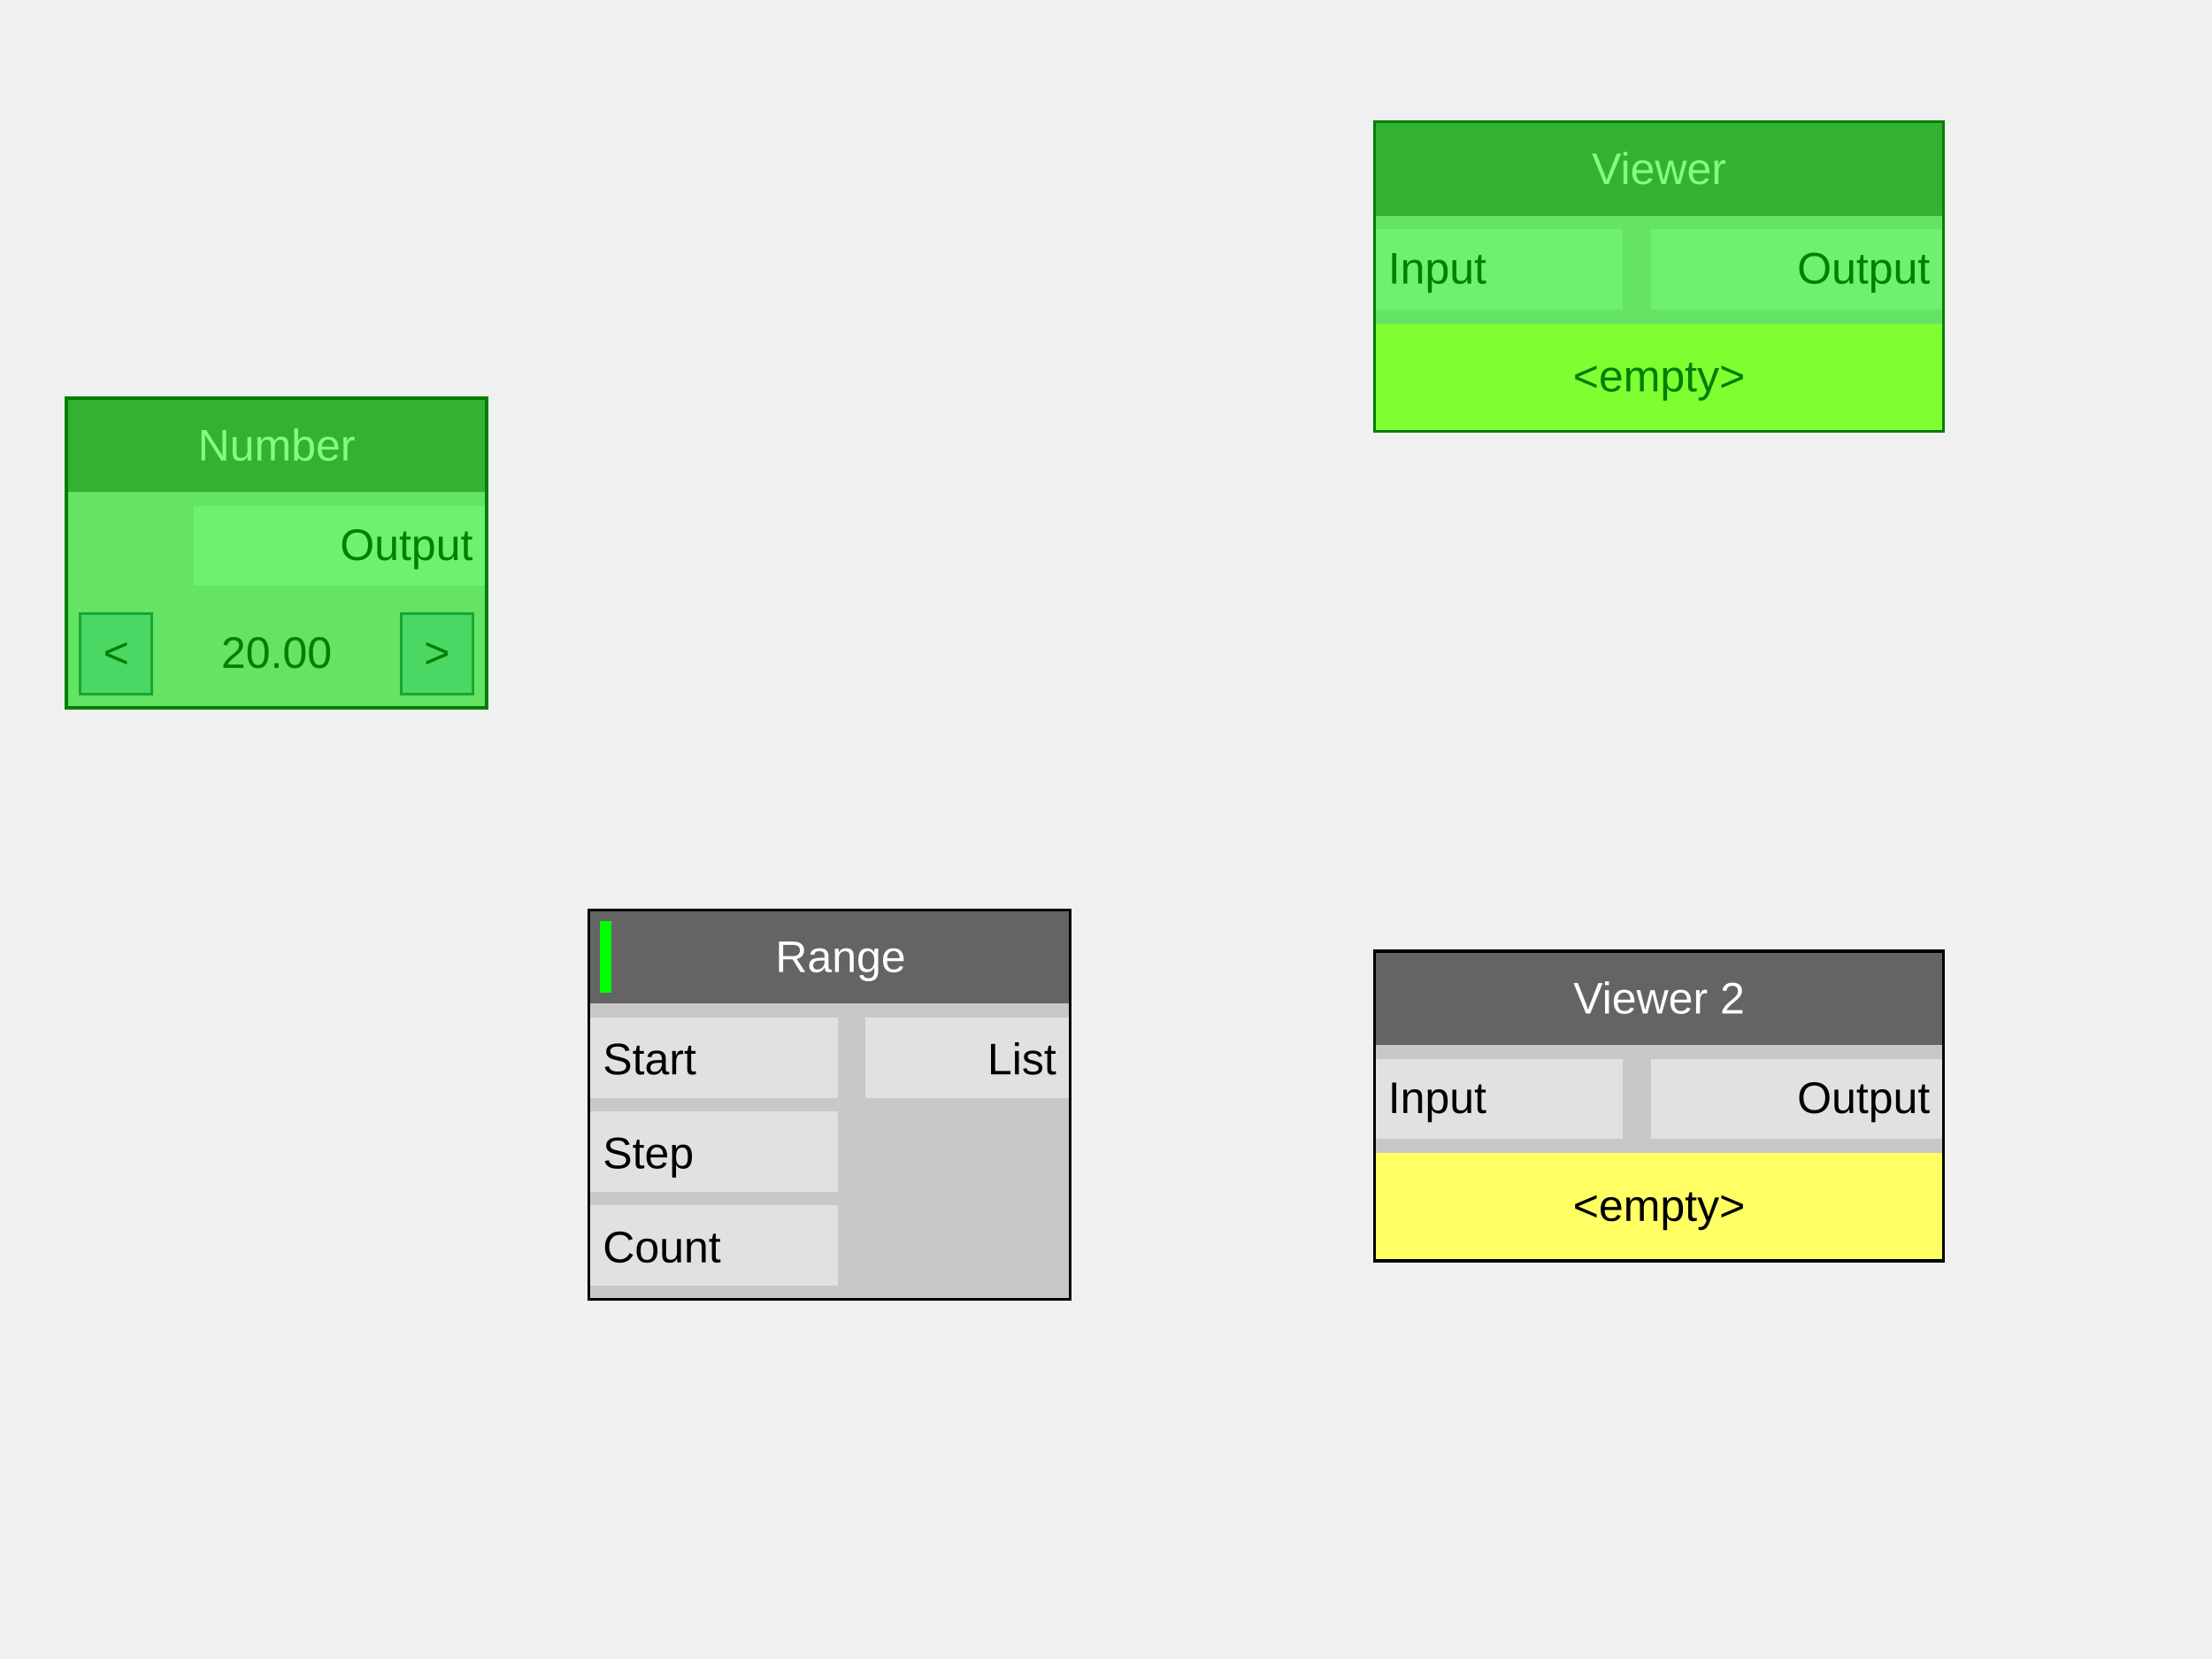
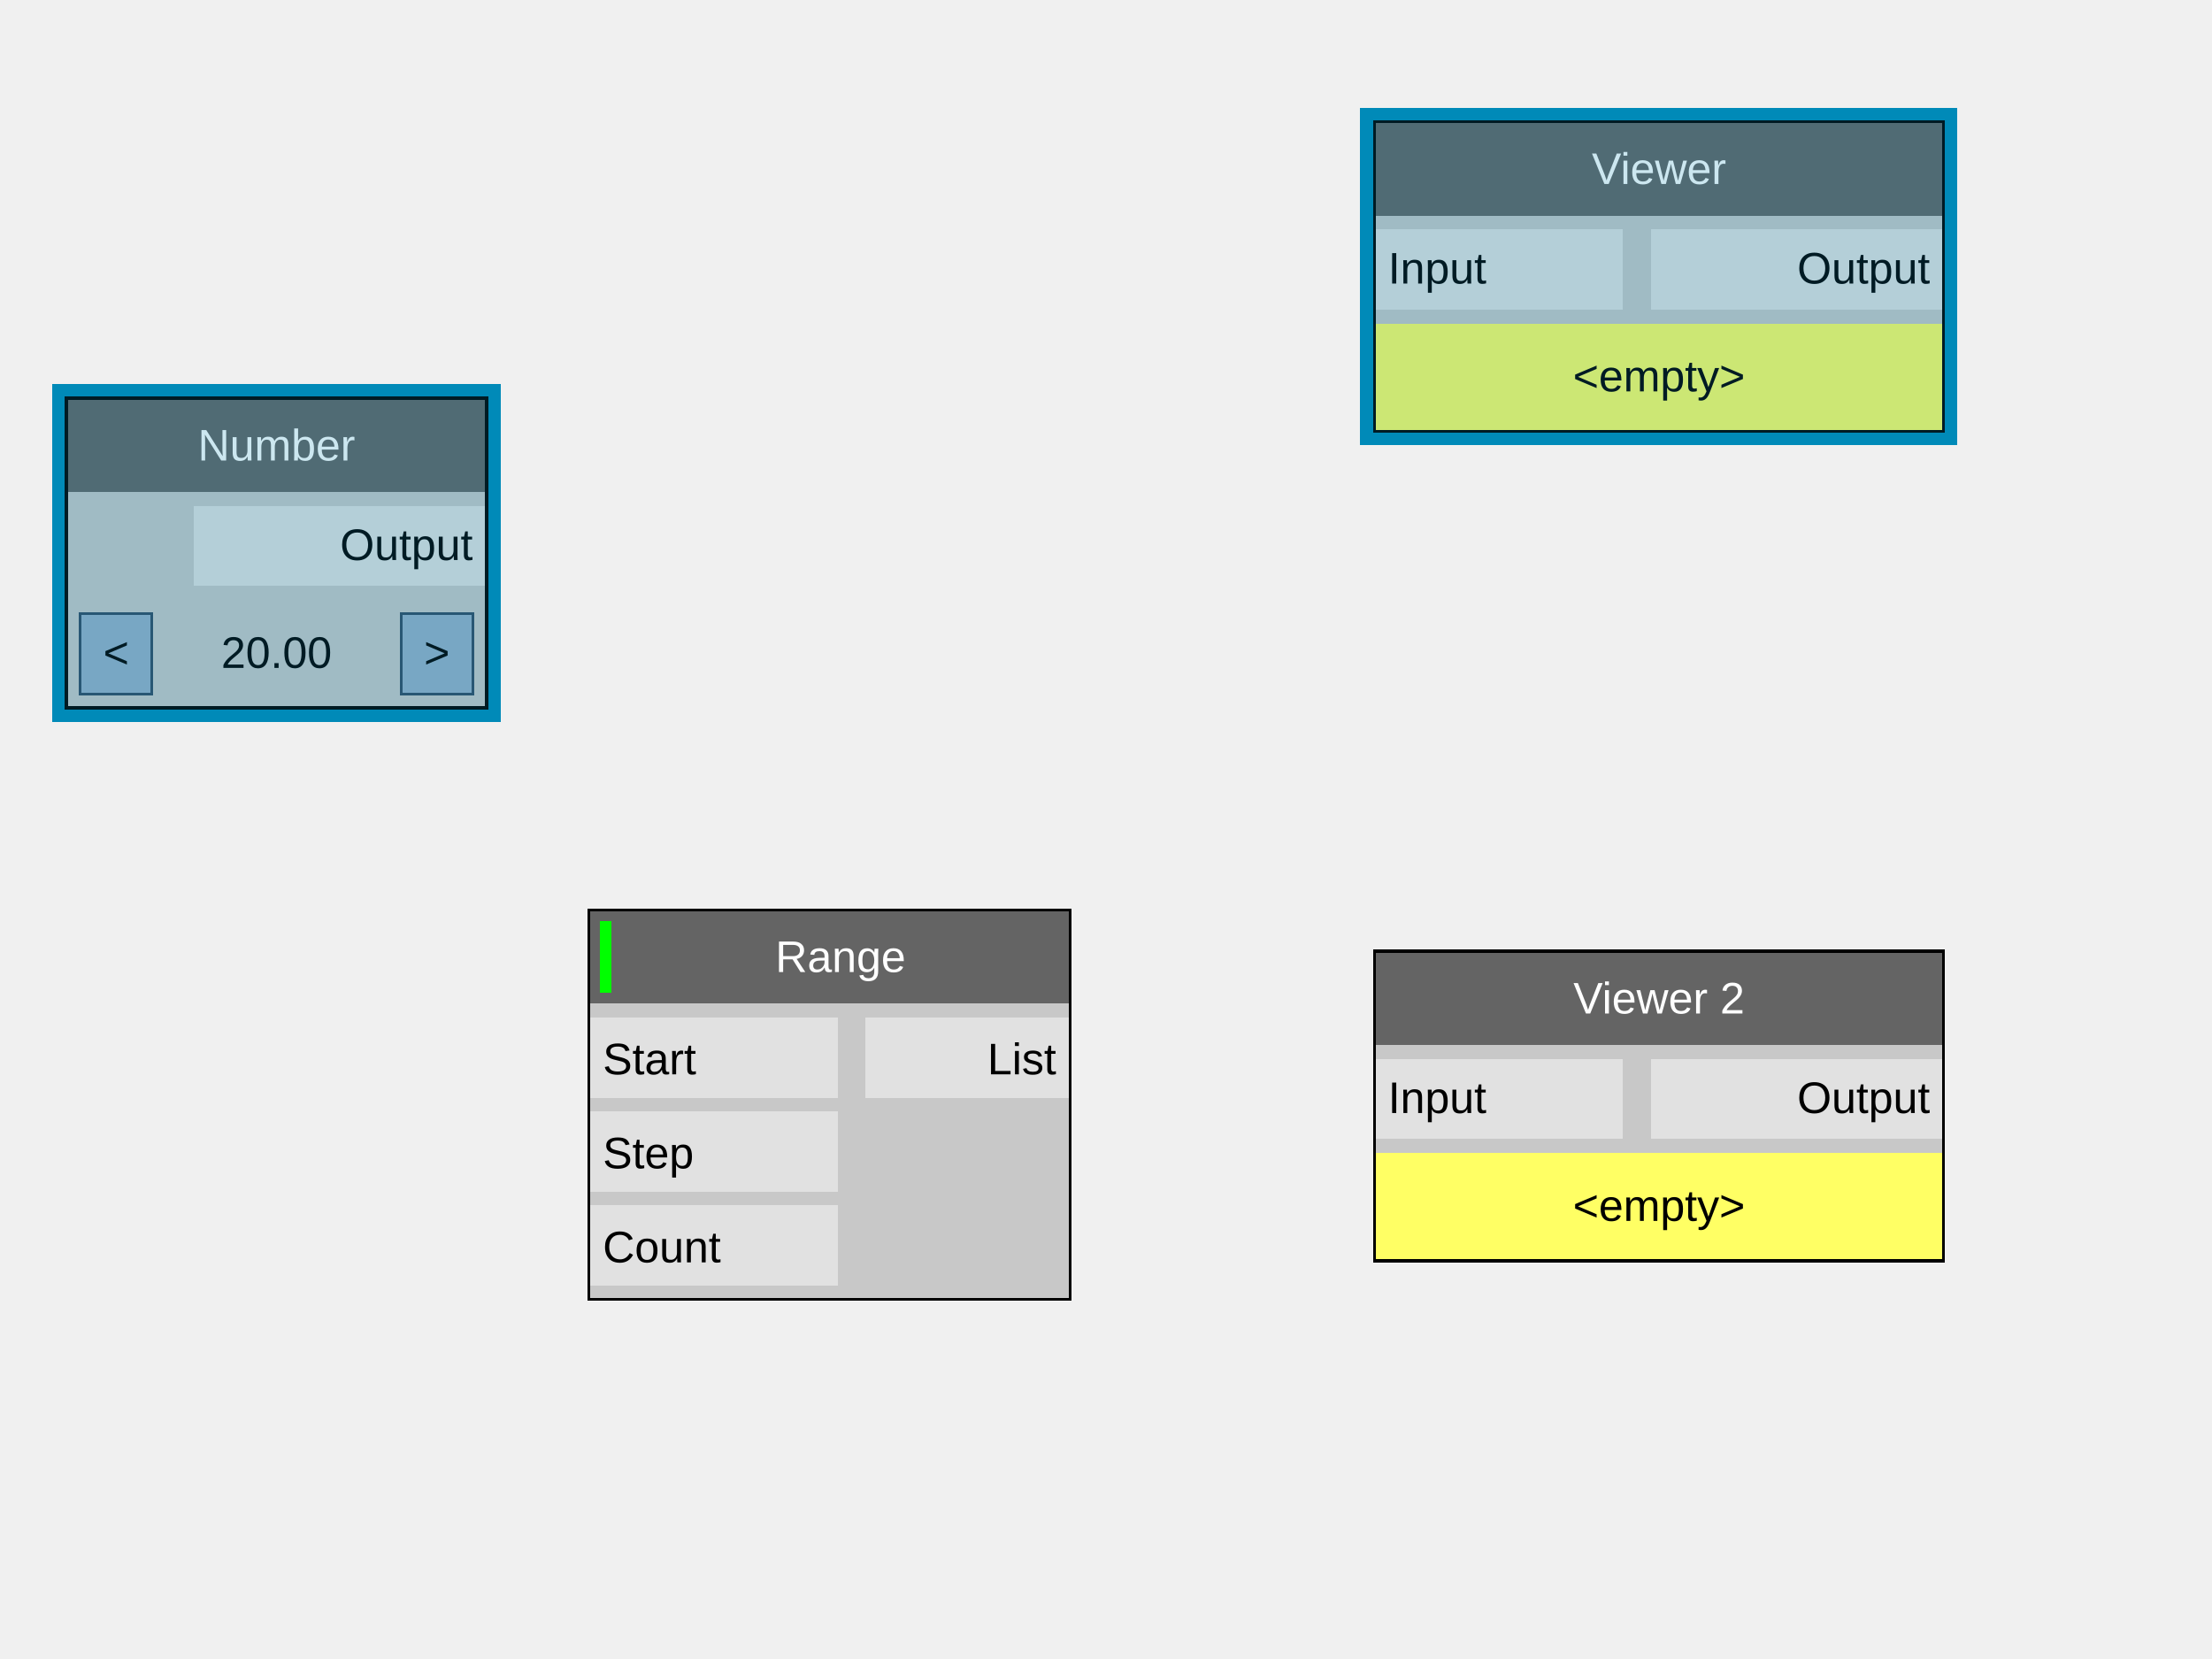
<svg xmlns="http://www.w3.org/2000/svg" version="1.1" width="800" height="600" shape-rendering="crispEdges">
  <rect x="0" y="0" width="800" height="600" style="fill:rgb(240,240,240);" />
-   <rect x="24" y="144" width="152" height="34" style="fill:rgb(50,177,50);" />
-   <text x="100" y="161" dominant-baseline="central" text-anchor="middle" style="fill:rgb(127,255,127);font-family:Arial;font-size:16px;">Number</text>
-   <rect x="24" y="178" width="152" height="39" style="fill:rgb(100,227,100);" />
-   <rect x="70" y="183" width="106" height="29" style="fill:rgb(112,240,112);" />
-   <text x="171" y="197" dominant-baseline="central" text-anchor="end" style="fill:rgb(0,127,0);font-family:Arial;font-size:16px;">Output</text>
-   <rect x="24" y="217" width="152" height="39" style="fill:rgb(100,227,100);" />
-   <text x="100" y="236" dominant-baseline="central" text-anchor="middle" style="fill:rgb(0,127,0);font-family:Arial;font-size:16px;">20.00</text>
-   <rect x="29" y="222" width="26" height="29" style="fill:rgb(75,215,100);" />
-   <text x="42" y="236" dominant-baseline="central" text-anchor="middle" style="fill:rgb(0,127,0);font-family:Arial;font-size:16px;">&lt;</text>
-   <rect x="29" y="222" width="26" height="29" style="fill:none;stroke-width:1px;stroke:rgb(25,165,50);" />
-   <rect x="145" y="222" width="26" height="29" style="fill:rgb(75,215,100);" />
-   <text x="158" y="236" dominant-baseline="central" text-anchor="middle" style="fill:rgb(0,127,0);font-family:Arial;font-size:16px;">&gt;</text>
-   <rect x="145" y="222" width="26" height="29" style="fill:none;stroke-width:1px;stroke:rgb(25,165,50);" />
-   <rect x="24" y="144" width="152" height="112" style="fill:none;stroke-width:1px;stroke:rgb(0,127,0);" />
+   <rect x="19" y="139" width="162" height="122" style="fill:rgb(0,138,184);" />
+   <rect x="24" y="144" width="152" height="34" style="fill:rgb(80,107,116);" />
+   <text x="100" y="161" dominant-baseline="central" text-anchor="middle" style="fill:rgb(204,231,240);font-family:Arial;font-size:16px;">Number</text>
+   <rect x="24" y="178" width="152" height="39" style="fill:rgb(160,187,196);" />
+   <rect x="70" y="183" width="106" height="29" style="fill:rgb(180,207,216);" />
+   <text x="171" y="197" dominant-baseline="central" text-anchor="end" style="fill:rgb(0,27,36);font-family:Arial;font-size:16px;">Output</text>
+   <rect x="24" y="217" width="152" height="39" style="fill:rgb(160,187,196);" />
+   <text x="100" y="236" dominant-baseline="central" text-anchor="middle" style="fill:rgb(0,27,36);font-family:Arial;font-size:16px;">20.00</text>
+   <rect x="29" y="222" width="26" height="29" style="fill:rgb(120,167,196);" />
+   <text x="42" y="236" dominant-baseline="central" text-anchor="middle" style="fill:rgb(0,27,36);font-family:Arial;font-size:16px;">&lt;</text>
+   <rect x="29" y="222" width="26" height="29" style="fill:none;stroke-width:1px;stroke:rgb(40,87,116);" />
+   <rect x="145" y="222" width="26" height="29" style="fill:rgb(120,167,196);" />
+   <text x="158" y="236" dominant-baseline="central" text-anchor="middle" style="fill:rgb(0,27,36);font-family:Arial;font-size:16px;">&gt;</text>
+   <rect x="145" y="222" width="26" height="29" style="fill:none;stroke-width:1px;stroke:rgb(40,87,116);" />
+   <rect x="24" y="144" width="152" height="112" style="fill:none;stroke-width:1px;stroke:rgb(0,27,36);" />
  <rect x="213" y="329" width="174" height="34" style="fill:rgb(100,100,100);" />
  <text x="304" y="346" dominant-baseline="central" text-anchor="middle" style="fill:rgb(255,255,255);font-family:Arial;font-size:16px;">Range</text>
  <rect x="217" y="333" width="4" height="26" style="fill:rgb(0,255,0);" />
  <rect x="213" y="363" width="174" height="107" style="fill:rgb(200,200,200);" />
  <rect x="213" y="368" width="90" height="29" style="fill:rgb(225,225,225);" />
  <text x="218" y="383" dominant-baseline="central" text-anchor="start" style="fill:rgb(0,0,0);font-family:Arial;font-size:16px;">Start</text>
  <rect x="213" y="402" width="90" height="29" style="fill:rgb(225,225,225);" />
  <text x="218" y="417" dominant-baseline="central" text-anchor="start" style="fill:rgb(0,0,0);font-family:Arial;font-size:16px;">Step</text>
  <rect x="213" y="436" width="90" height="29" style="fill:rgb(225,225,225);" />
  <text x="218" y="451" dominant-baseline="central" text-anchor="start" style="fill:rgb(0,0,0);font-family:Arial;font-size:16px;">Count</text>
  <rect x="313" y="368" width="74" height="29" style="fill:rgb(225,225,225);" />
  <text x="382" y="383" dominant-baseline="central" text-anchor="end" style="fill:rgb(0,0,0);font-family:Arial;font-size:16px;">List</text>
  <rect x="213" y="329" width="174" height="141" style="fill:none;stroke-width:1px;stroke:rgb(0,0,0);" />
-   <rect x="497" y="44" width="206" height="34" style="fill:rgb(50,177,50);" />
-   <text x="600" y="61" dominant-baseline="central" text-anchor="middle" style="fill:rgb(127,255,127);font-family:Arial;font-size:16px;">Viewer</text>
-   <rect x="497" y="78" width="206" height="39" style="fill:rgb(100,227,100);" />
-   <rect x="497" y="83" width="90" height="29" style="fill:rgb(112,240,112);" />
-   <text x="502" y="97" dominant-baseline="central" text-anchor="start" style="fill:rgb(0,127,0);font-family:Arial;font-size:16px;">Input</text>
-   <rect x="597" y="83" width="106" height="29" style="fill:rgb(112,240,112);" />
-   <text x="698" y="97" dominant-baseline="central" text-anchor="end" style="fill:rgb(0,127,0);font-family:Arial;font-size:16px;">Output</text>
-   <rect x="497" y="117" width="206" height="39" style="fill:rgb(127,255,50);" />
-   <text x="600" y="136" dominant-baseline="central" text-anchor="middle" style="fill:rgb(0,127,0);font-family:Arial;font-size:16px;">&lt;empty&gt;</text>
-   <rect x="497" y="44" width="206" height="112" style="fill:none;stroke-width:1px;stroke:rgb(0,127,0);" />
+   <rect x="492" y="39" width="216" height="122" style="fill:rgb(0,138,184);" />
+   <rect x="497" y="44" width="206" height="34" style="fill:rgb(80,107,116);" />
+   <text x="600" y="61" dominant-baseline="central" text-anchor="middle" style="fill:rgb(204,231,240);font-family:Arial;font-size:16px;">Viewer</text>
+   <rect x="497" y="78" width="206" height="39" style="fill:rgb(160,187,196);" />
+   <rect x="497" y="83" width="90" height="29" style="fill:rgb(180,207,216);" />
+   <text x="502" y="97" dominant-baseline="central" text-anchor="start" style="fill:rgb(0,27,36);font-family:Arial;font-size:16px;">Input</text>
+   <rect x="597" y="83" width="106" height="29" style="fill:rgb(180,207,216);" />
+   <text x="698" y="97" dominant-baseline="central" text-anchor="end" style="fill:rgb(0,27,36);font-family:Arial;font-size:16px;">Output</text>
+   <rect x="497" y="117" width="206" height="39" style="fill:rgb(204,231,116);" />
+   <text x="600" y="136" dominant-baseline="central" text-anchor="middle" style="fill:rgb(0,27,36);font-family:Arial;font-size:16px;">&lt;empty&gt;</text>
+   <rect x="497" y="44" width="206" height="112" style="fill:none;stroke-width:1px;stroke:rgb(0,27,36);" />
  <rect x="497" y="344" width="206" height="34" style="fill:rgb(100,100,100);" />
  <text x="600" y="361" dominant-baseline="central" text-anchor="middle" style="fill:rgb(255,255,255);font-family:Arial;font-size:16px;">Viewer 2</text>
  <rect x="497" y="378" width="206" height="39" style="fill:rgb(200,200,200);" />
  <rect x="497" y="383" width="90" height="29" style="fill:rgb(225,225,225);" />
  <text x="502" y="397" dominant-baseline="central" text-anchor="start" style="fill:rgb(0,0,0);font-family:Arial;font-size:16px;">Input</text>
  <rect x="597" y="383" width="106" height="29" style="fill:rgb(225,225,225);" />
  <text x="698" y="397" dominant-baseline="central" text-anchor="end" style="fill:rgb(0,0,0);font-family:Arial;font-size:16px;">Output</text>
  <rect x="497" y="417" width="206" height="39" style="fill:rgb(255,255,100);" />
  <text x="600" y="436" dominant-baseline="central" text-anchor="middle" style="fill:rgb(0,0,0);font-family:Arial;font-size:16px;">&lt;empty&gt;</text>
  <rect x="497" y="344" width="206" height="112" style="fill:none;stroke-width:1px;stroke:rgb(0,0,0);" />
</svg>
